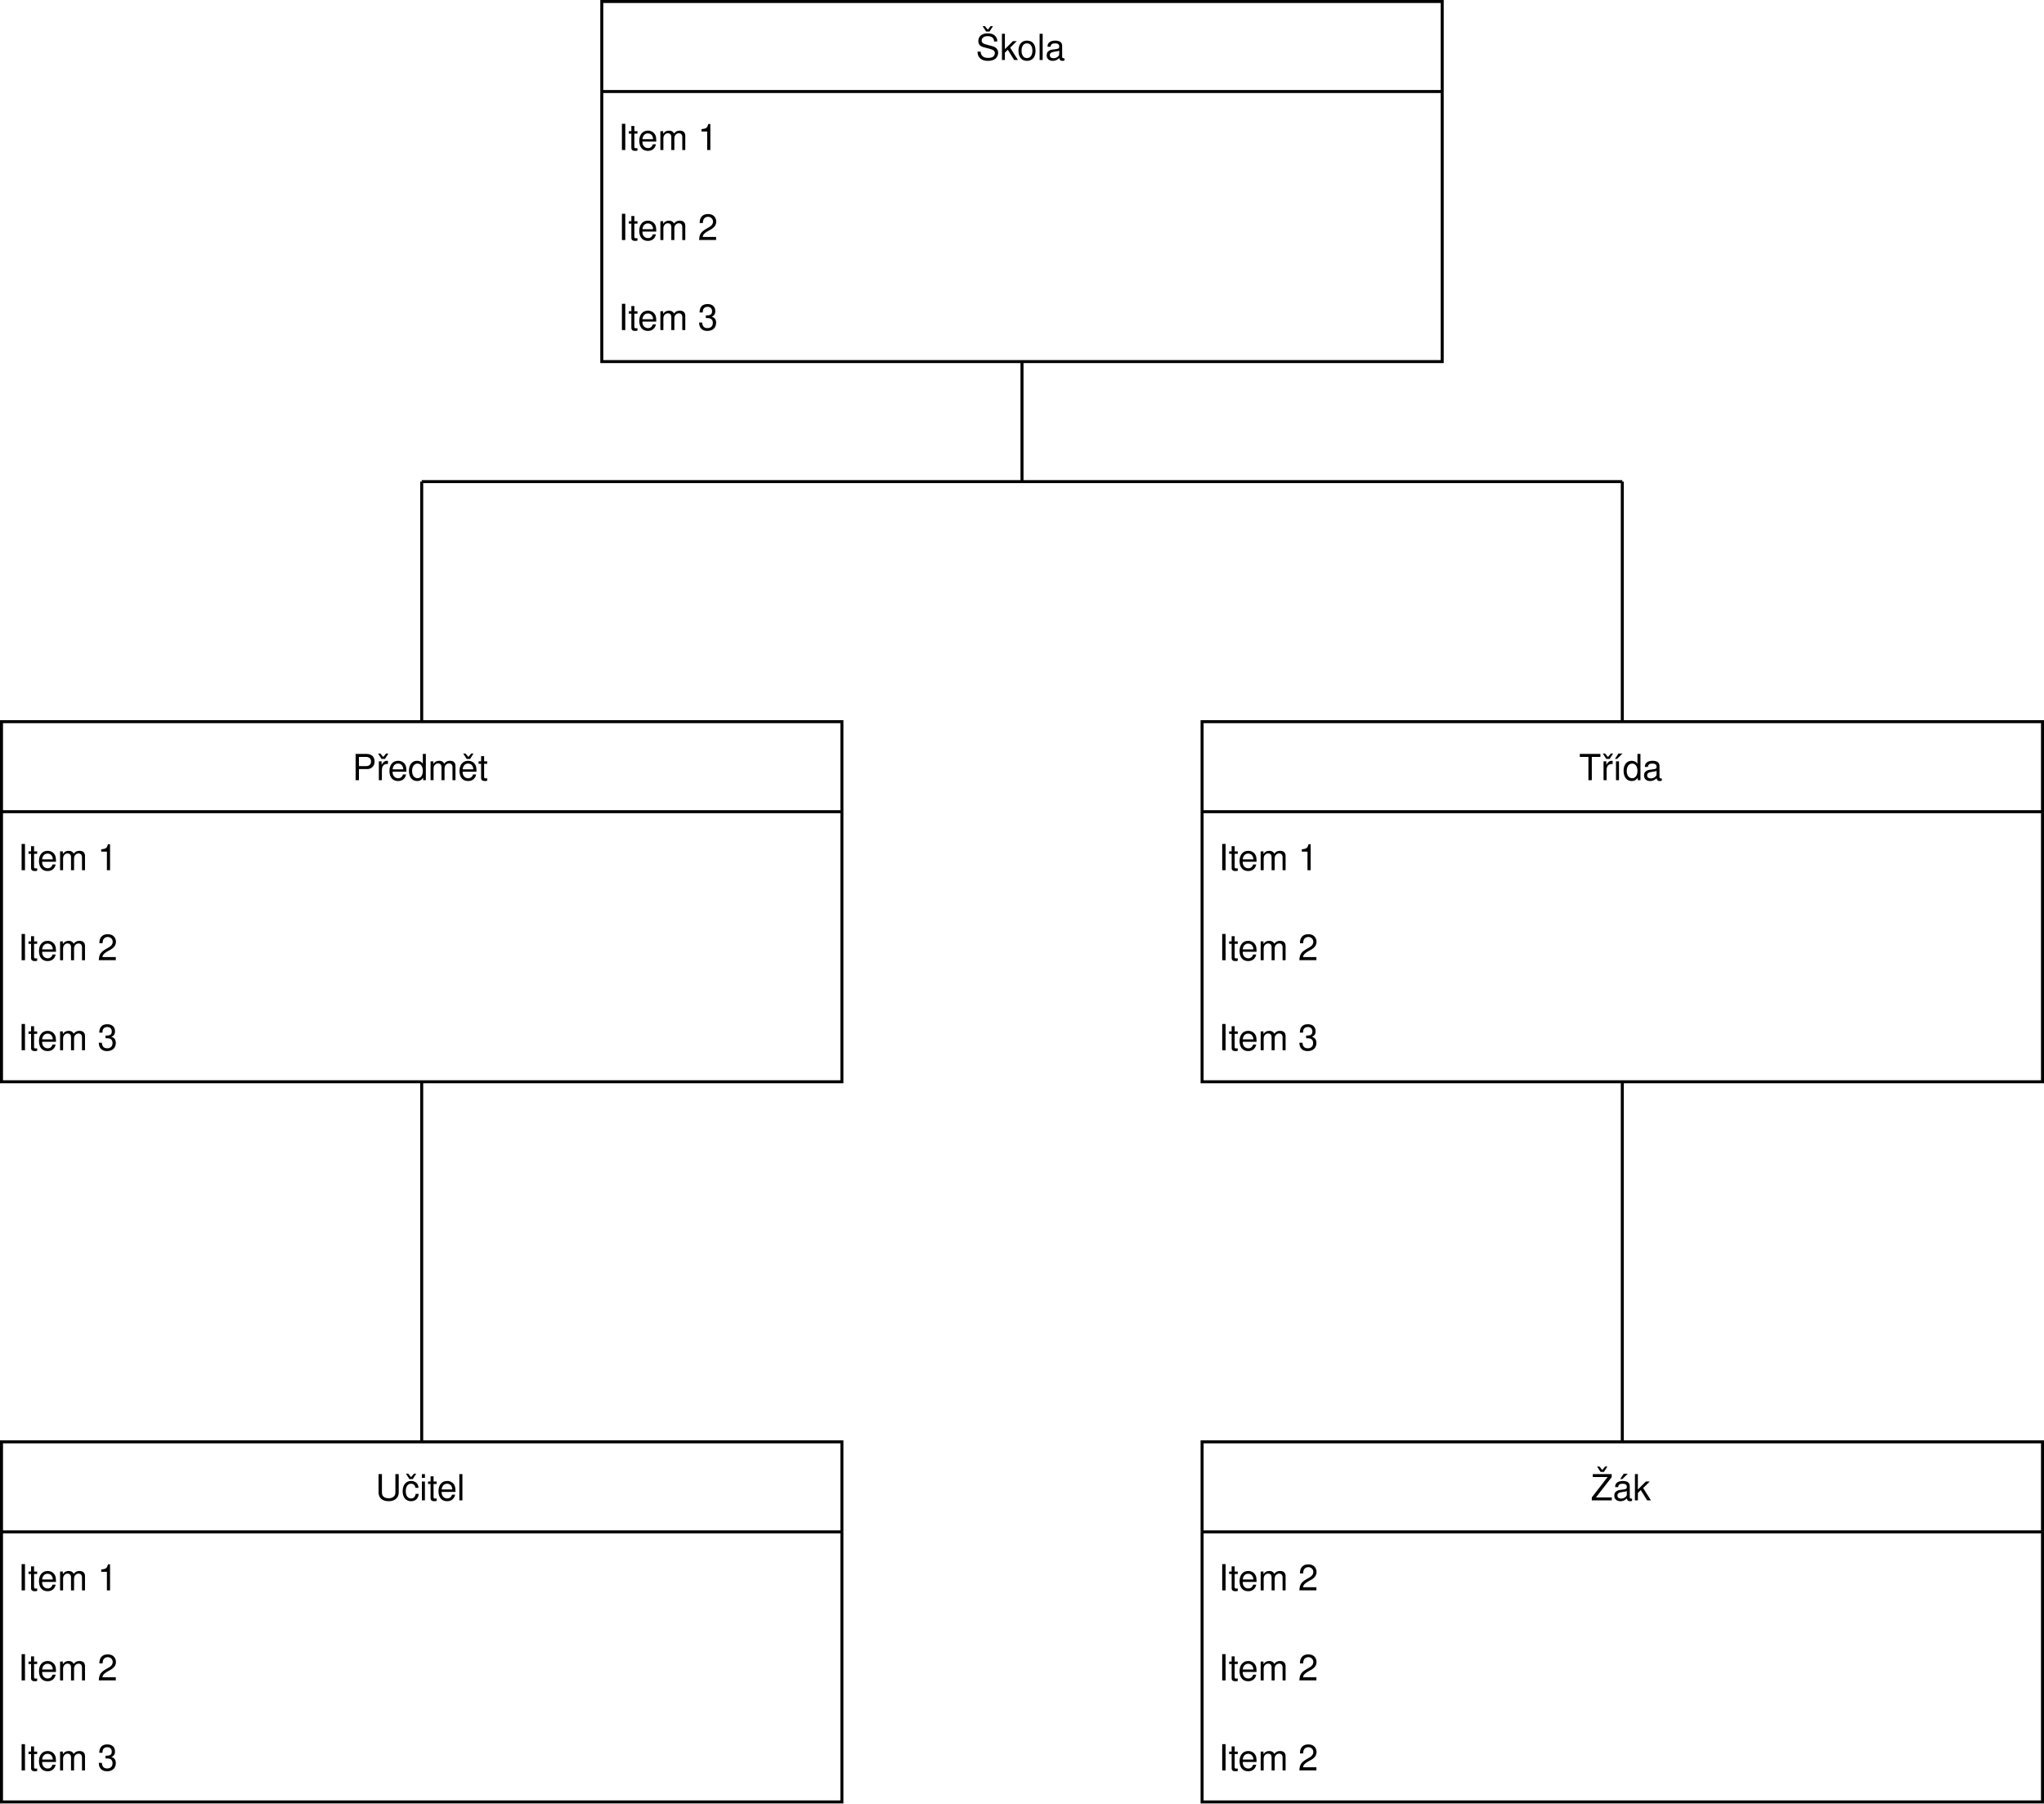
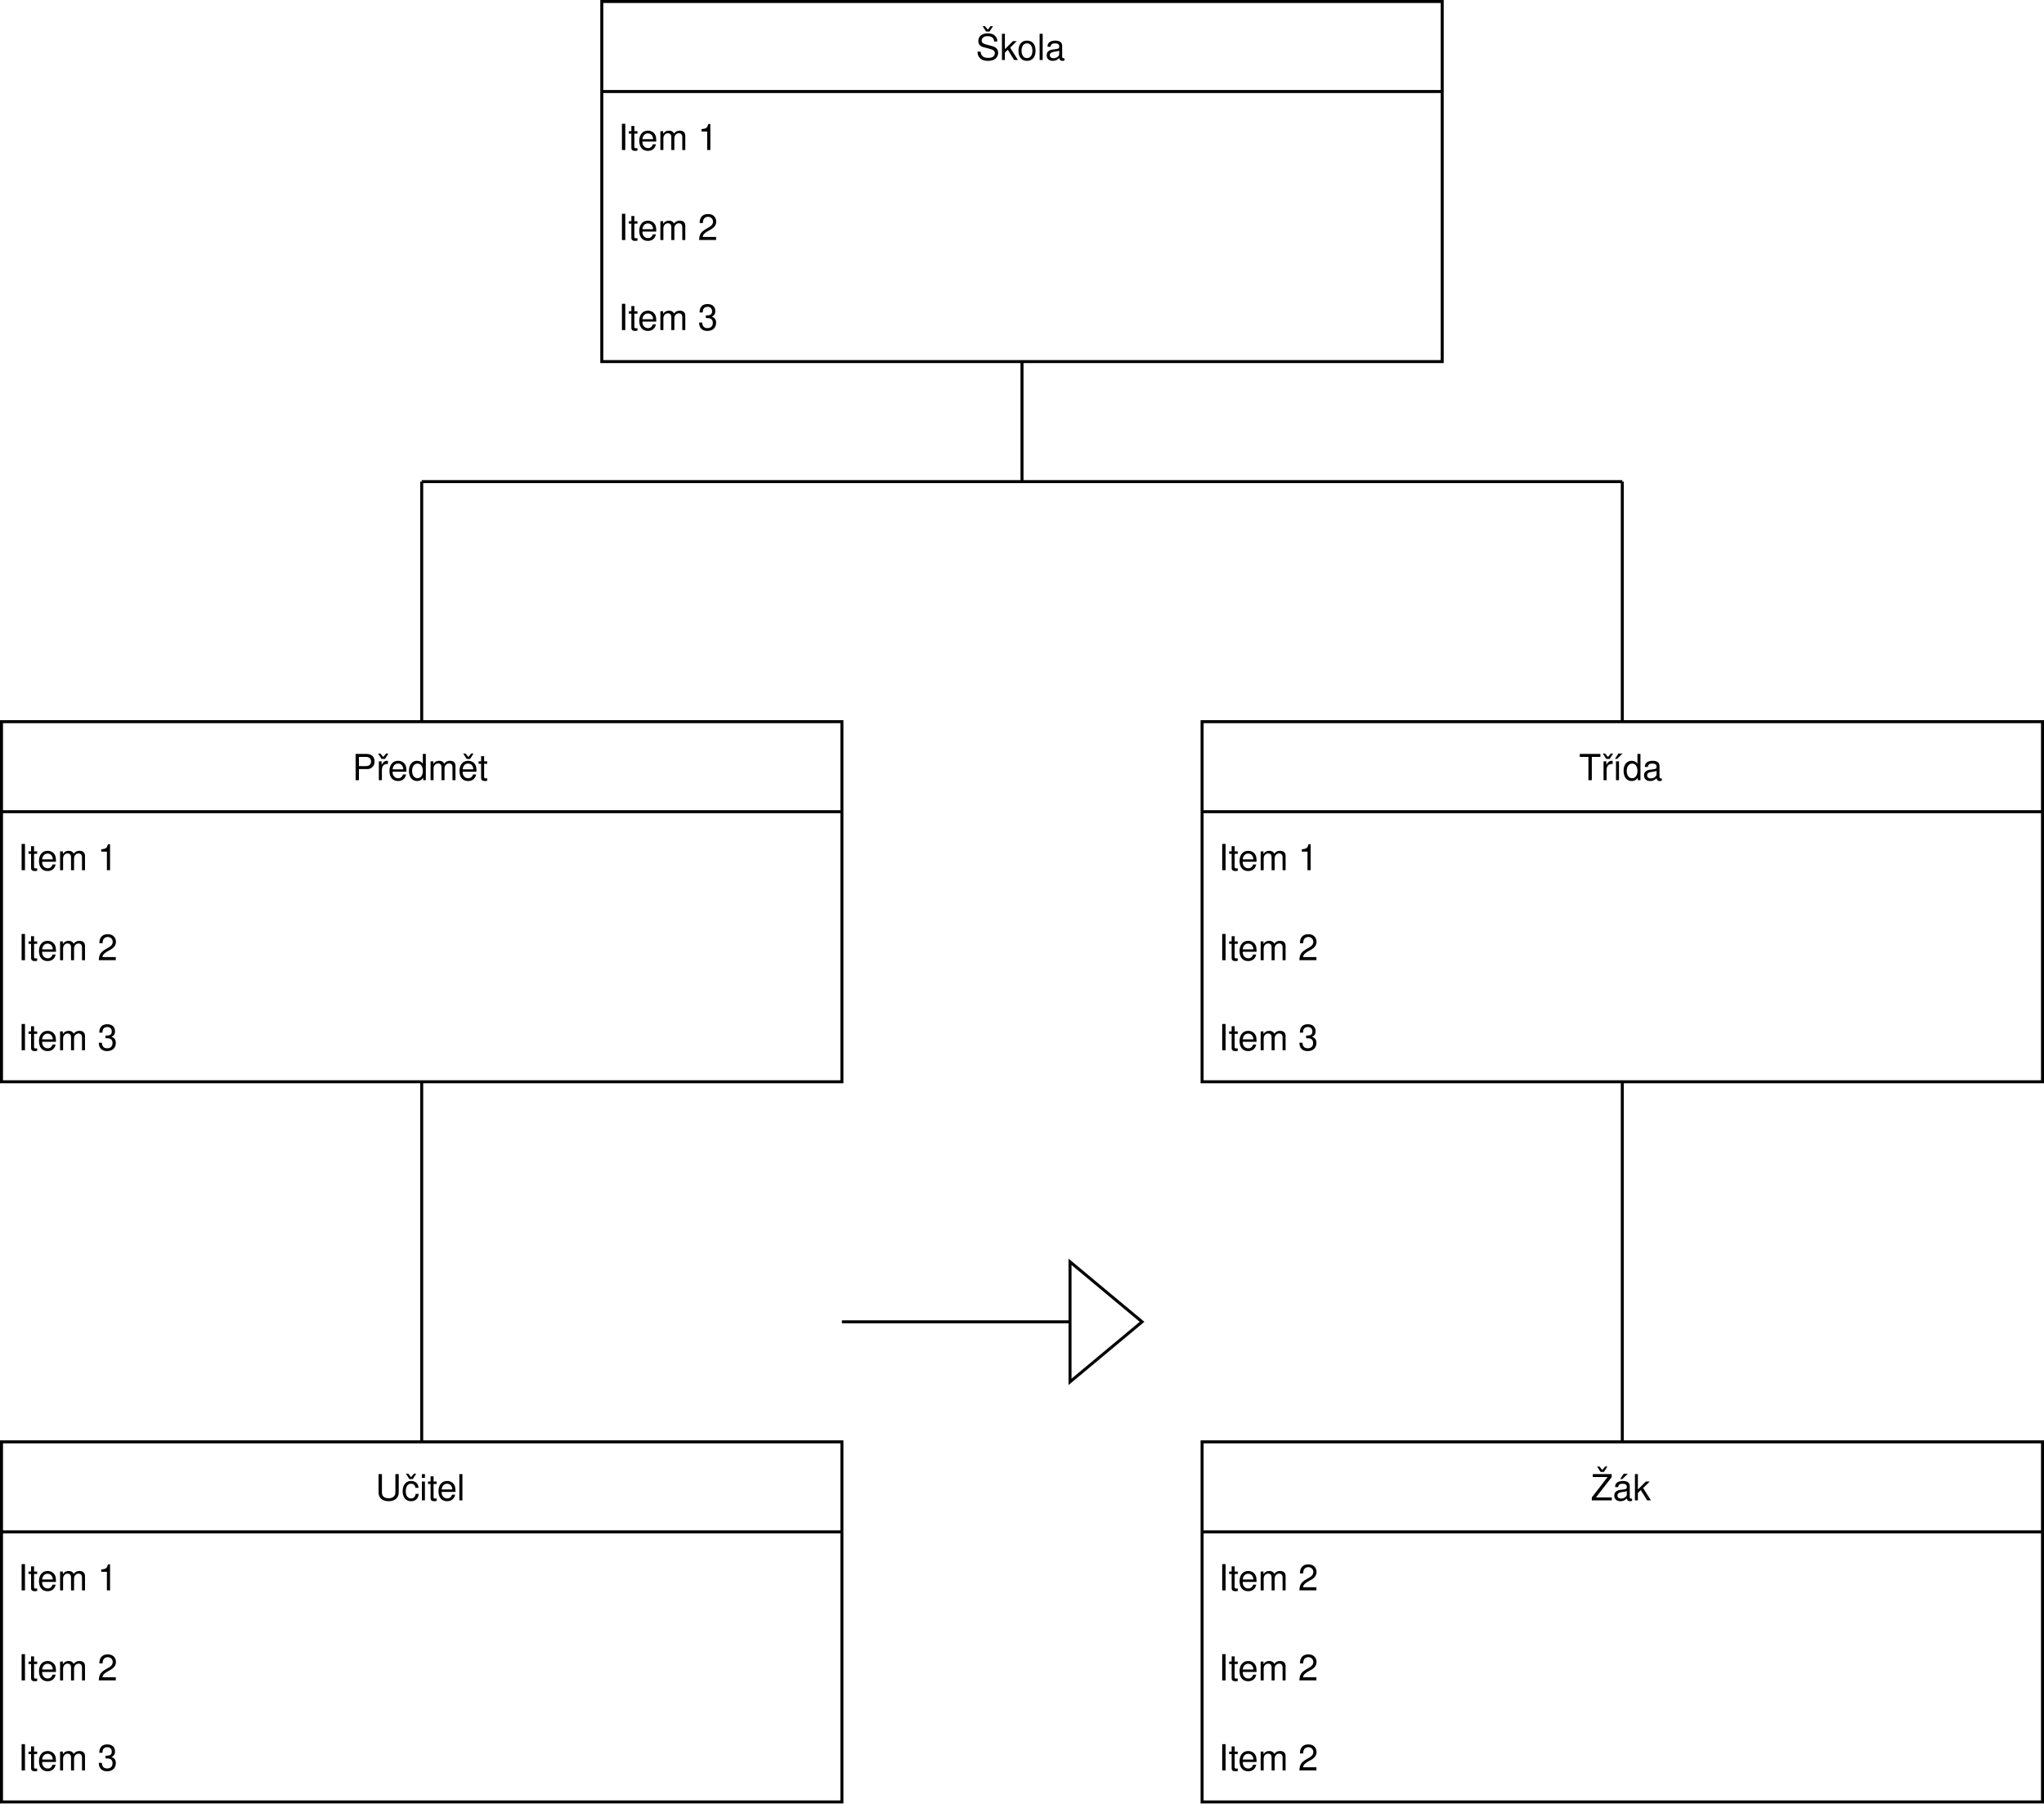
- <svg xmlns="http://www.w3.org/2000/svg" version="1.1" width="681px" height="601px" viewBox="-0.5 -0.5 681 601" content="&lt;mxfile host=&quot;app.diagrams.net&quot; modified=&quot;2022-03-18T08:27:12.109Z&quot; agent=&quot;5.0 (Windows NT 10.0; Win64; x64) AppleWebKit/537.36 (KHTML, like Gecko) Chrome/99.0.484.51 Safari/537.36&quot; etag=&quot;xyFii8ayq8cHJ-Ibt-TP&quot; version=&quot;17.1.3&quot; type=&quot;github&quot;&gt;&lt;diagram id=&quot;yoChiBC4vAdV-jXT7wi8&quot; name=&quot;Page-1&quot;&gt;7Vvfc6IwEP5reOyNJGj1UbD3o9PO9M676d29pZBCpoE4MVbtX3+JBBEjtbUV7E1meDCbzZLst8u3IejAIF184WiSXLMIUwd0ooUDRw4ArgeAo65OtMwl/Y6XC2JOIq1UCsbkCWthR0tnJMLTiqJgjAoyqQpDlmU4FBUZ4pzNq2r3jFbvOkExNgTjEFFTeksikehVgPNS/hWTOCnu7PYGeU+KCmW9kmmCIjbfEMELBwacMZH/ShcBpsp5hV/ycZ9retcT4zgTLxnw/RLgnxn5OwrhPMbLs0txm51pK4+IzvSCnaDr+CMngM7QfdAzF8vCHdM5SSnKZMu/Z5kY656ObIcJodEVWrKZms5UoPChaPkJ4+RJ6iMqu1wpkN1caLRhp6IxViO1TY6nUuemWKO7JbpGi4riFZqKYjaMUjSZkrvV/NTAFPGYZD4TgqVaSS8ec4EXtV5111jJIMcsxYIvpYoe4PU1vDq+uz3dnpfRAgqdZDNSirhAOkLjte0SRPlD4/gKTKGB6TeBUykBBpxy3WKFBmcPOGCUcSnPWI4voXRLhCiJM9mk+F4NU44jMlWGWpySKFKW/ekEhSSLr1ZqI6+U/NDrVyImh9/TVUYkciCWFvwJI5lY+aPry0t6KOh86jpdOddAtt2yLS+lzkXAMjl9RFZwYRkAc6yCwOdMIIHu1uH5Iqzrc8QMAA04fCHe8FhwF09Ki3cjeL80v4+Ht/nMtngfD+9B23h3d1L0sPPAKLL8vI+fwRY/91un515d+ro2fQ9J3+5p0/O5fVo3CHfr7NyvgxtauN8f7tbJ2QUG3r+cwHP6IyLUmxBLz8/T8+ntnt3a7bPl58PKa3DaBO16lqGbBLx1inbNHZXl6CMC3j5Jm1uuG7WHHgxwlCq2HvjCUvUrqRqC9qm6dm9lqfqwRO6dOFXX7q4sVR8D8PapemCpuknAW6dqsONt9zbQOIuG6mS/xDIRaUG3nM2yCEcVR+HIOOPfIj1pn814iJ+bmSYbSecxPuA4YcOl3R0eLWQcUyTIY3W+u9ys73CjoqwkaTiosrSBVL5OPaoEyzDkeVVDbn/LUO4Hw9AK9fWy3xAIZs32lkCQcPPlb9WQKaebfzb7RotKa/nqANofFzWp10xgrD9DKQLD+6iBYRZ9P/NifvXNyiiyh2LOaz9aOYFaHtSWdraWP4jp8zw53Voe1JZ2tpY/BuCt1/KFYVvLNwN467U83PFxaSO1/N5SrM5zzZRivWOVYrDhUgyCUwW45tS4GXy9/wZf8yi0CXw//BZpb4IfGzfzRLOZvNz7EqX4XOLEN8vbb1G893qL8n4ZLJvlX0dy9fIPOPDiHw==&lt;/diagram&gt;&lt;/mxfile&gt;" resource="https://app.diagrams.net/#HPetrHonzejk%2Fdiagrams.net%2Fmain%2Fzakladniskola.svg">
+ <svg xmlns="http://www.w3.org/2000/svg" version="1.1" width="681px" height="601px" viewBox="-0.5 -0.5 681 601" content="&lt;mxfile host=&quot;app.diagrams.net&quot; modified=&quot;2022-03-18T08:30:56.280Z&quot; agent=&quot;5.0 (Windows NT 10.0; Win64; x64) AppleWebKit/537.36 (KHTML, like Gecko) Chrome/99.0.484.51 Safari/537.36&quot; etag=&quot;iK-8eUUuCdFp3mS3wdVq&quot; version=&quot;17.1.3&quot; type=&quot;github&quot;&gt;&lt;diagram id=&quot;yoChiBC4vAdV-jXT7wi8&quot; name=&quot;Page-1&quot;&gt;7Vttj5s4EP41fGwFNqTJx4X0rq220rbbU+/umwtesNbgyDhN0l9/NpgQ4rB5aQPpyRJS4mE82PPM8IwxODDK139ytMg+sgRTB7jJ2oFzBwDPB8BRh5tsasnU9WtBykmilVrBI/mBtdDV0iVJcNlRFIxRQRZdYcyKAseiI0Ocs1VX7YnR7lUXKMWG4DFG1JR+JYnI9CzAm1b+DpM0a67sTWb1mRw1ynomZYYSttoRwbcOjDhjov6XryNMlfMav9T9/ug5ux0Yx4U4pcOnDwB/Kci/8xiuUrx59UF8LV5pK98RXeoJO1HghHMngs6d96xHLjaNO8oVySkqZCt8YoV41Gdc2Y4zQpN7tGFLNZxSoPi5aYUZ4+SH1EdUnvKkQJ7mQqMN3Y7Go+qpbXJcSp2HZo7enugjWncU71EpmtEwStGiJN+q8amOOeIpKUImBMu1kp485gKve73qbbGSQY5ZjgXfSBXdwZ9qeHV8BxPdXrXRAhqdbDdSmrhAOkLTre0WRPlH43gGptDA9L3AuZQAA045b1GhwdkzjhhlXMoLVuNLKN0TIUrSQjYpflLdlOOITJU7Lc5JkijLYblAMSnS+0pt7reSz3r+SsRk9ydaZUQmO2JpIVwwUojKH0EoD+mhyH0dOIEcayTbXtuWh1LnImKFHD4iFVxYBsAKqyAIORNIoG/b8DwJ6/4cMQNAAw5PxBteC+7mTmnxHgTvU/P7enib92yL9/Xwno2Nd3CQou/cZ0aR5edj/Az2+Hk6Oj1P+tLXs+l7SfoGt03Pb+zdekC4R2fnaR/c0ML96+EenZw9YOD9lxP5znROhHoSYun5ZXq+vdWz17t8tvx8WXkNbpugPd8y9JCAj07Rnrmishx9RcDHJ2lzyfWg1tCzGU5yxdazUFiqPpOqIRifqnvXVpaqL0vkyY1Tde/qylL1NQAfn6pnlqqHBHx0qgYHnnbvA42L5E7t7LdYZiJv6JazZZHgpOMonBh7/HukJ+2zJY/xSyPTZCPpPMUXbCfsuDQ44NFGxjFFgnzvjveQm/UVHlSUtSQNZ12WNpCq56l7tWAZhny/a8ib7hmq/WAYqlDfTvsnAsGs2X4mECTcfPO3asiU081/ds/N153W5uwAOh4XPak3TGBsX0NpAsP/XQPDLPq+1MV89c7KPLGbYs65L63cQC0Peks7W8tfxPR1ntxuLQ96Sztby18D8NFr+cawreWHAXz0Wh4eeLl0kFr+aCnW57lhSrHJtUoxOHApBsGtAtyzazwMvv7/Bl9zK3QIfH/7JdLRBL82buaO5jB5efQhSvO6xI0vlvefovi/6inK4BlsLpaNSNjBffuJioI9QWW2jYGmwool5Ji/WGNlaKEs5+tUfRH0uv4IB9S/yuxGX6z6RgioiqtgIs7OKYdeXt3CSdfpgWtWQp57IHr20/SESkg22y94atTa76Dg2/8A&lt;/diagram&gt;&lt;/mxfile&gt;" resource="https://app.diagrams.net/#HPetrHonzejk%2Fdiagrams.net%2Fmain%2Fzakladniskola.svg">
  <defs>
    <clipPath id="mx-clip-404-510-272-30-0">
      <rect x="404" y="510" width="272" height="30" />
    </clipPath>
    <clipPath id="mx-clip-404-540-272-30-0">
      <rect x="404" y="540" width="272" height="30" />
    </clipPath>
    <clipPath id="mx-clip-404-570-272-30-0">
      <rect x="404" y="570" width="272" height="30" />
    </clipPath>
    <clipPath id="mx-clip-204-30-272-30-0">
      <rect x="204" y="30" width="272" height="30" />
    </clipPath>
    <clipPath id="mx-clip-204-60-272-30-0">
      <rect x="204" y="60" width="272" height="30" />
    </clipPath>
    <clipPath id="mx-clip-204-90-272-30-0">
      <rect x="204" y="90" width="272" height="30" />
    </clipPath>
    <clipPath id="mx-clip-4-510-272-30-0">
      <rect x="4" y="510" width="272" height="30" />
    </clipPath>
    <clipPath id="mx-clip-4-540-272-30-0">
      <rect x="4" y="540" width="272" height="30" />
    </clipPath>
    <clipPath id="mx-clip-4-570-272-30-0">
      <rect x="4" y="570" width="272" height="30" />
    </clipPath>
    <clipPath id="mx-clip-4-270-272-30-0">
      <rect x="4" y="270" width="272" height="30" />
    </clipPath>
    <clipPath id="mx-clip-4-300-272-30-0">
      <rect x="4" y="300" width="272" height="30" />
    </clipPath>
    <clipPath id="mx-clip-4-330-272-30-0">
      <rect x="4" y="330" width="272" height="30" />
    </clipPath>
    <clipPath id="mx-clip-404-270-272-30-0">
      <rect x="404" y="270" width="272" height="30" />
    </clipPath>
    <clipPath id="mx-clip-404-300-272-30-0">
      <rect x="404" y="300" width="272" height="30" />
    </clipPath>
    <clipPath id="mx-clip-404-330-272-30-0">
      <rect x="404" y="330" width="272" height="30" />
    </clipPath>
  </defs>
  <g>
    <path d="M 400 510 L 400 480 L 680 480 L 680 510" fill="rgb(255, 255, 255)" stroke="rgb(0, 0, 0)" stroke-miterlimit="10" pointer-events="all" />
    <path d="M 400 510 L 400 600 L 680 600 L 680 510" fill="none" stroke="rgb(0, 0, 0)" stroke-miterlimit="10" pointer-events="none" />
    <path d="M 400 510 L 680 510" fill="none" stroke="rgb(0, 0, 0)" stroke-miterlimit="10" pointer-events="none" />
    <g fill="rgb(0, 0, 0)" font-family="Helvetica" pointer-events="none" text-anchor="middle" font-size="12px">
      <text x="539.5" y="499.5">Žák</text>
    </g>
    <g fill="rgb(0, 0, 0)" font-family="Helvetica" pointer-events="none" clip-path="url(#mx-clip-404-510-272-30-0)" font-size="12px">
      <text x="405.5" y="529.5">Item 2</text>
    </g>
    <g fill="rgb(0, 0, 0)" font-family="Helvetica" pointer-events="none" clip-path="url(#mx-clip-404-540-272-30-0)" font-size="12px">
      <text x="405.5" y="559.5">Item 2</text>
    </g>
    <g fill="rgb(0, 0, 0)" font-family="Helvetica" pointer-events="none" clip-path="url(#mx-clip-404-570-272-30-0)" font-size="12px">
      <text x="405.5" y="589.5">Item 2</text>
    </g>
    <path d="M 200 30 L 200 0 L 480 0 L 480 30" fill="rgb(255, 255, 255)" stroke="rgb(0, 0, 0)" stroke-miterlimit="10" pointer-events="none" />
    <path d="M 200 30 L 200 120 L 480 120 L 480 30" fill="none" stroke="rgb(0, 0, 0)" stroke-miterlimit="10" pointer-events="none" />
    <path d="M 200 30 L 480 30" fill="none" stroke="rgb(0, 0, 0)" stroke-miterlimit="10" pointer-events="none" />
    <g fill="rgb(0, 0, 0)" font-family="Helvetica" pointer-events="none" text-anchor="middle" font-size="12px">
      <text x="339.5" y="19.5">Škola</text>
    </g>
    <g fill="rgb(0, 0, 0)" font-family="Helvetica" pointer-events="none" clip-path="url(#mx-clip-204-30-272-30-0)" font-size="12px">
      <text x="205.5" y="49.5">Item 1</text>
    </g>
    <g fill="rgb(0, 0, 0)" font-family="Helvetica" pointer-events="none" clip-path="url(#mx-clip-204-60-272-30-0)" font-size="12px">
      <text x="205.5" y="79.5">Item 2</text>
    </g>
    <g fill="rgb(0, 0, 0)" font-family="Helvetica" pointer-events="none" clip-path="url(#mx-clip-204-90-272-30-0)" font-size="12px">
      <text x="205.5" y="109.5">Item 3</text>
    </g>
    <path d="M 0 510 L 0 480 L 280 480 L 280 510" fill="rgb(255, 255, 255)" stroke="rgb(0, 0, 0)" stroke-miterlimit="10" pointer-events="none" />
    <path d="M 0 510 L 0 600 L 280 600 L 280 510" fill="none" stroke="rgb(0, 0, 0)" stroke-miterlimit="10" pointer-events="none" />
    <path d="M 0 510 L 280 510" fill="none" stroke="rgb(0, 0, 0)" stroke-miterlimit="10" pointer-events="none" />
    <g fill="rgb(0, 0, 0)" font-family="Helvetica" pointer-events="none" text-anchor="middle" font-size="12px">
      <text x="139.5" y="499.5">Učitel</text>
    </g>
    <g fill="rgb(0, 0, 0)" font-family="Helvetica" pointer-events="none" clip-path="url(#mx-clip-4-510-272-30-0)" font-size="12px">
      <text x="5.5" y="529.5">Item 1</text>
    </g>
    <g fill="rgb(0, 0, 0)" font-family="Helvetica" pointer-events="none" clip-path="url(#mx-clip-4-540-272-30-0)" font-size="12px">
      <text x="5.5" y="559.5">Item 2</text>
    </g>
    <g fill="rgb(0, 0, 0)" font-family="Helvetica" pointer-events="none" clip-path="url(#mx-clip-4-570-272-30-0)" font-size="12px">
      <text x="5.5" y="589.5">Item 3</text>
    </g>
    <path d="M 0 270 L 0 240 L 280 240 L 280 270" fill="rgb(255, 255, 255)" stroke="rgb(0, 0, 0)" stroke-miterlimit="10" pointer-events="none" />
    <path d="M 0 270 L 0 360 L 280 360 L 280 270" fill="none" stroke="rgb(0, 0, 0)" stroke-miterlimit="10" pointer-events="none" />
    <path d="M 0 270 L 280 270" fill="none" stroke="rgb(0, 0, 0)" stroke-miterlimit="10" pointer-events="none" />
    <g fill="rgb(0, 0, 0)" font-family="Helvetica" pointer-events="none" text-anchor="middle" font-size="12px">
      <text x="139.5" y="259.5">Předmět</text>
    </g>
    <g fill="rgb(0, 0, 0)" font-family="Helvetica" pointer-events="none" clip-path="url(#mx-clip-4-270-272-30-0)" font-size="12px">
      <text x="5.5" y="289.5">Item 1</text>
    </g>
    <g fill="rgb(0, 0, 0)" font-family="Helvetica" pointer-events="none" clip-path="url(#mx-clip-4-300-272-30-0)" font-size="12px">
      <text x="5.5" y="319.5">Item 2</text>
    </g>
    <g fill="rgb(0, 0, 0)" font-family="Helvetica" pointer-events="none" clip-path="url(#mx-clip-4-330-272-30-0)" font-size="12px">
      <text x="5.5" y="349.5">Item 3</text>
    </g>
    <path d="M 540 360 L 540 480" fill="none" stroke="rgb(0, 0, 0)" stroke-miterlimit="10" pointer-events="none" />
    <path d="M 140 160 L 140 240" fill="none" stroke="rgb(0, 0, 0)" stroke-miterlimit="10" pointer-events="none" />
    <path d="M 400 270 L 400 240 L 680 240 L 680 270" fill="rgb(255, 255, 255)" stroke="rgb(0, 0, 0)" stroke-miterlimit="10" pointer-events="none" />
    <path d="M 400 270 L 400 360 L 680 360 L 680 270" fill="none" stroke="rgb(0, 0, 0)" stroke-miterlimit="10" pointer-events="none" />
    <path d="M 400 270 L 680 270" fill="none" stroke="rgb(0, 0, 0)" stroke-miterlimit="10" pointer-events="none" />
    <g fill="rgb(0, 0, 0)" font-family="Helvetica" pointer-events="none" text-anchor="middle" font-size="12px">
      <text x="539.5" y="259.5">Třída</text>
    </g>
    <g fill="rgb(0, 0, 0)" font-family="Helvetica" pointer-events="none" clip-path="url(#mx-clip-404-270-272-30-0)" font-size="12px">
      <text x="405.5" y="289.5">Item 1</text>
    </g>
    <g fill="rgb(0, 0, 0)" font-family="Helvetica" pointer-events="none" clip-path="url(#mx-clip-404-300-272-30-0)" font-size="12px">
      <text x="405.5" y="319.5">Item 2</text>
    </g>
    <g fill="rgb(0, 0, 0)" font-family="Helvetica" pointer-events="none" clip-path="url(#mx-clip-404-330-272-30-0)" font-size="12px">
      <text x="405.5" y="349.5">Item 3</text>
    </g>
    <path d="M 540 160 L 540 240" fill="none" stroke="rgb(0, 0, 0)" stroke-miterlimit="10" pointer-events="none" />
    <path d="M 340 160 L 340 120" fill="none" stroke="rgb(0, 0, 0)" stroke-miterlimit="10" pointer-events="none" />
    <path d="M 140 160 L 540 160" fill="none" stroke="rgb(0, 0, 0)" stroke-miterlimit="10" pointer-events="none" />
    <path d="M 140 480 L 140 360" fill="none" stroke="rgb(0, 0, 0)" stroke-miterlimit="10" pointer-events="none" />
+     <path d="M 280 440 L 356 440 L 356 420 L 380 440 L 356 460 L 356 440 L 280 440 L 280 440 Z" fill="rgb(255, 255, 255)" stroke="rgb(0, 0, 0)" stroke-miterlimit="10" pointer-events="none" />
  </g>
</svg>
